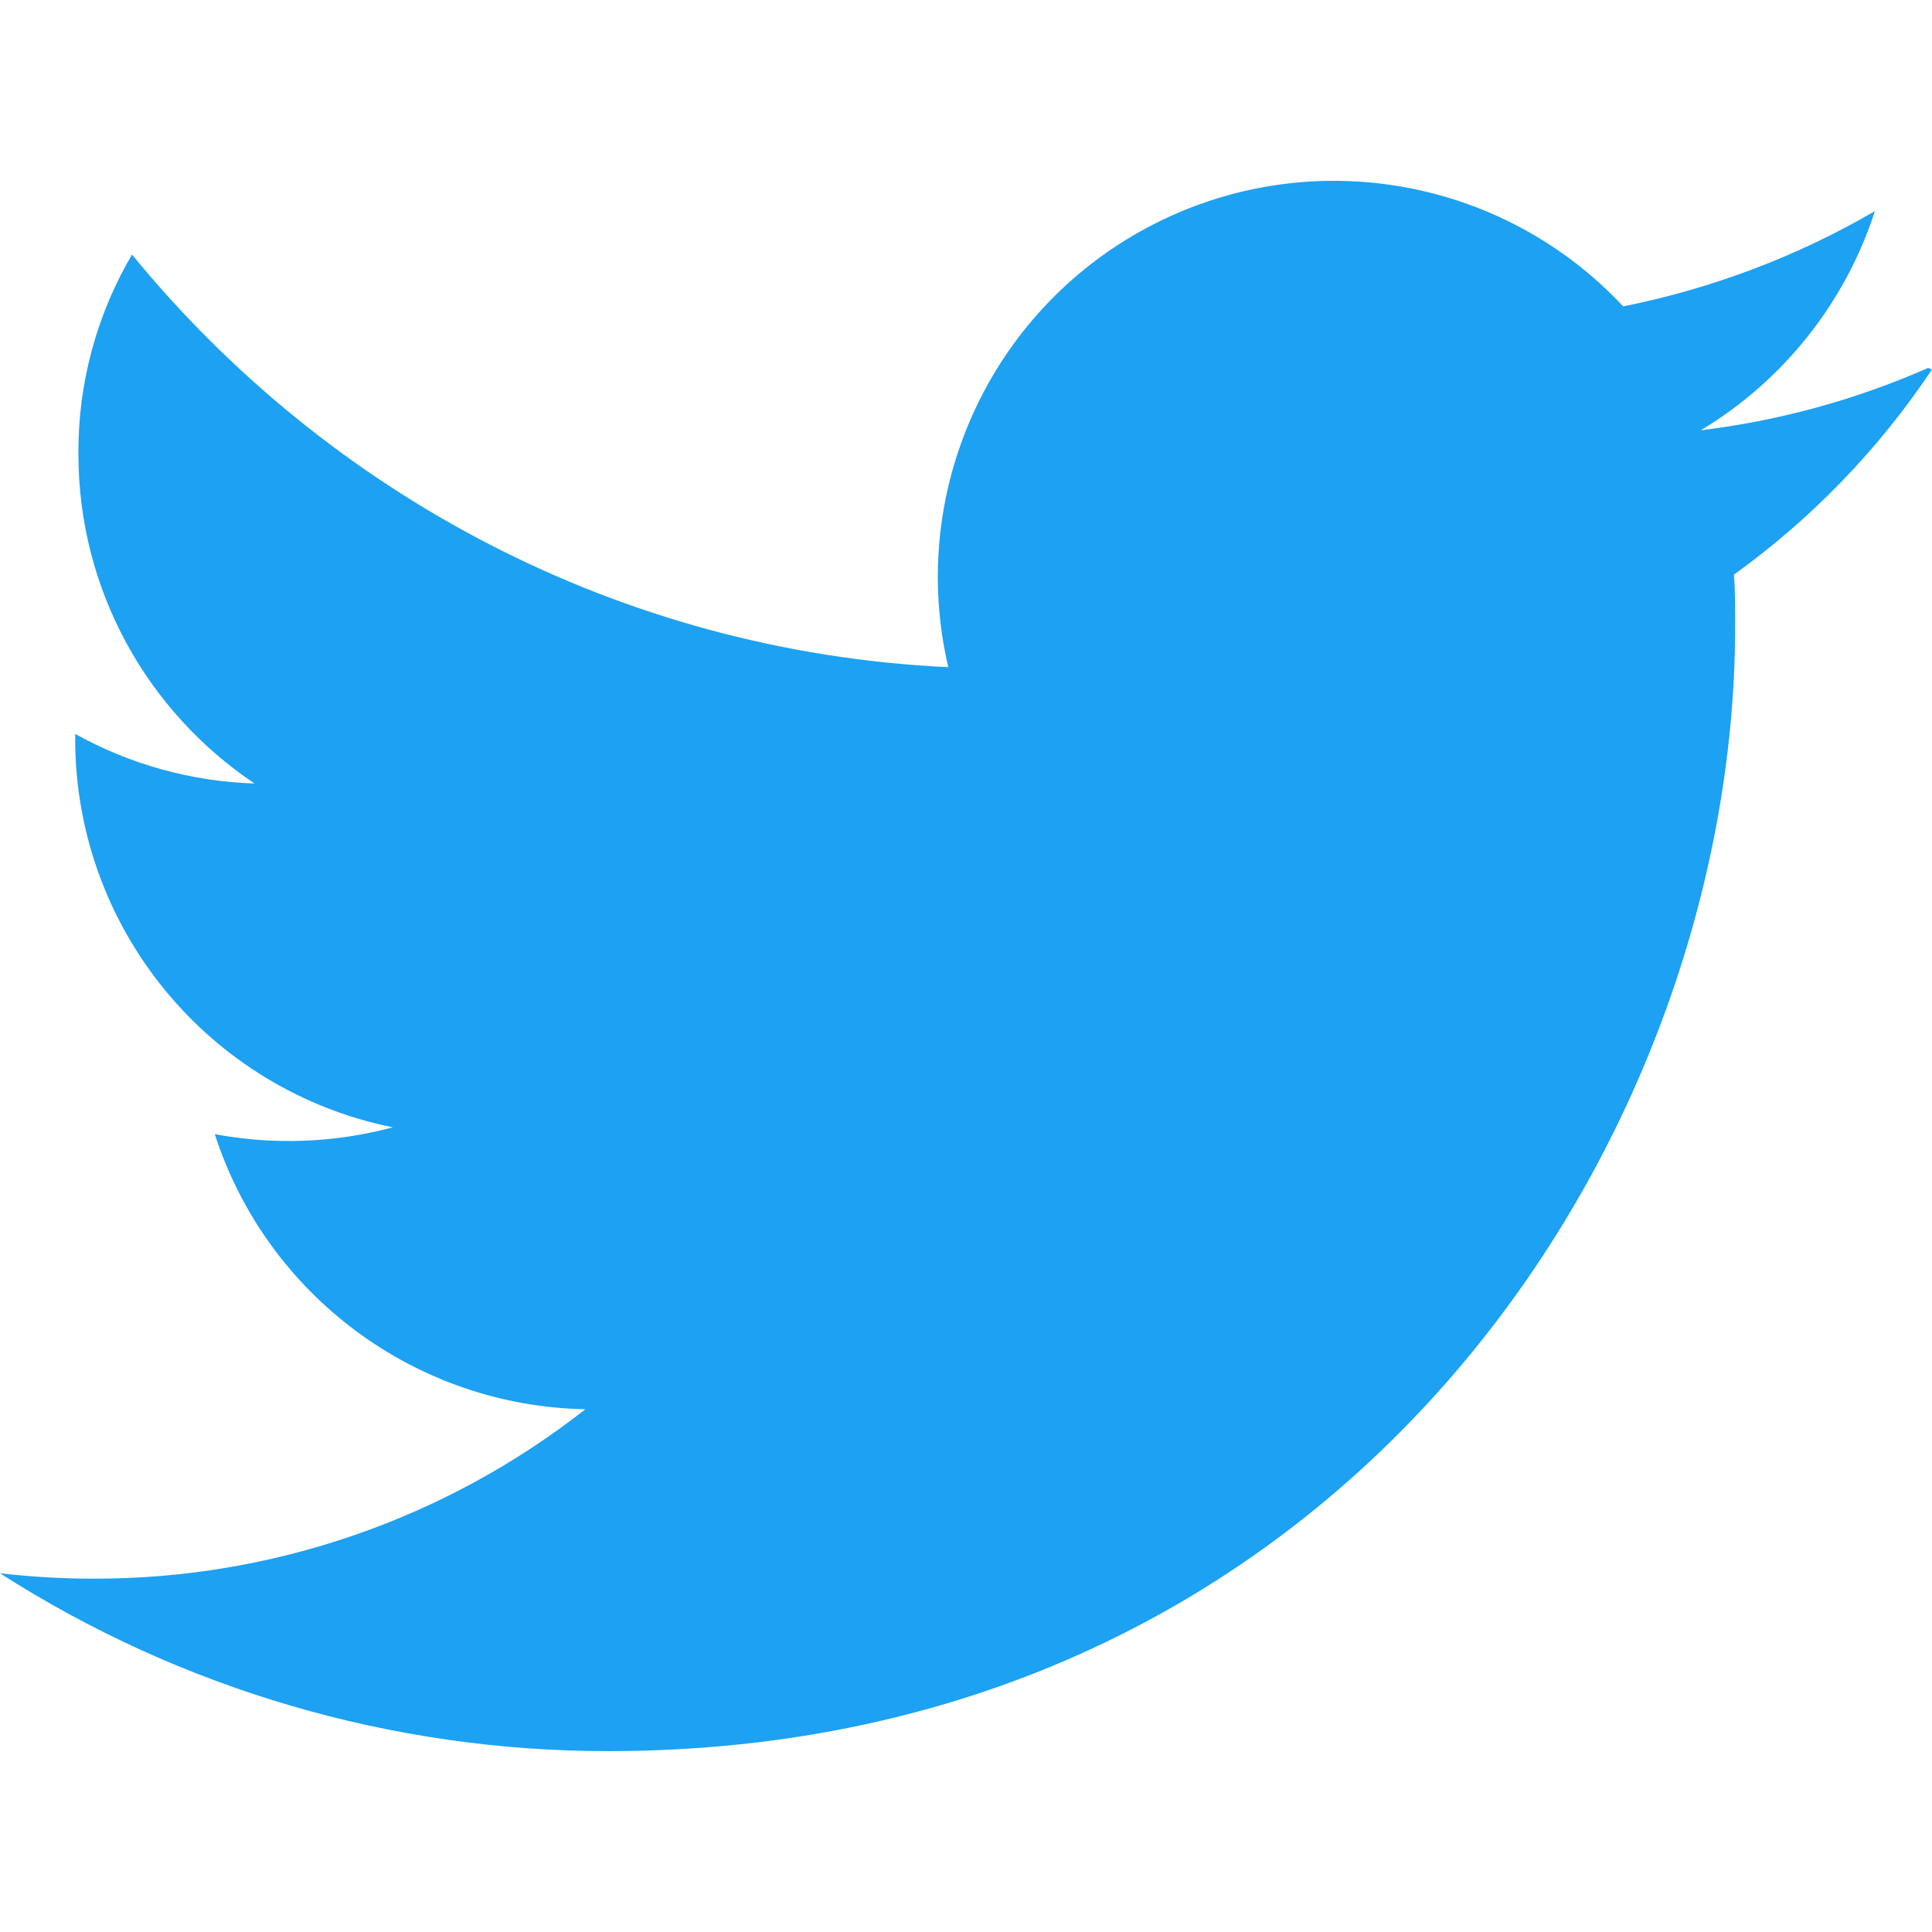
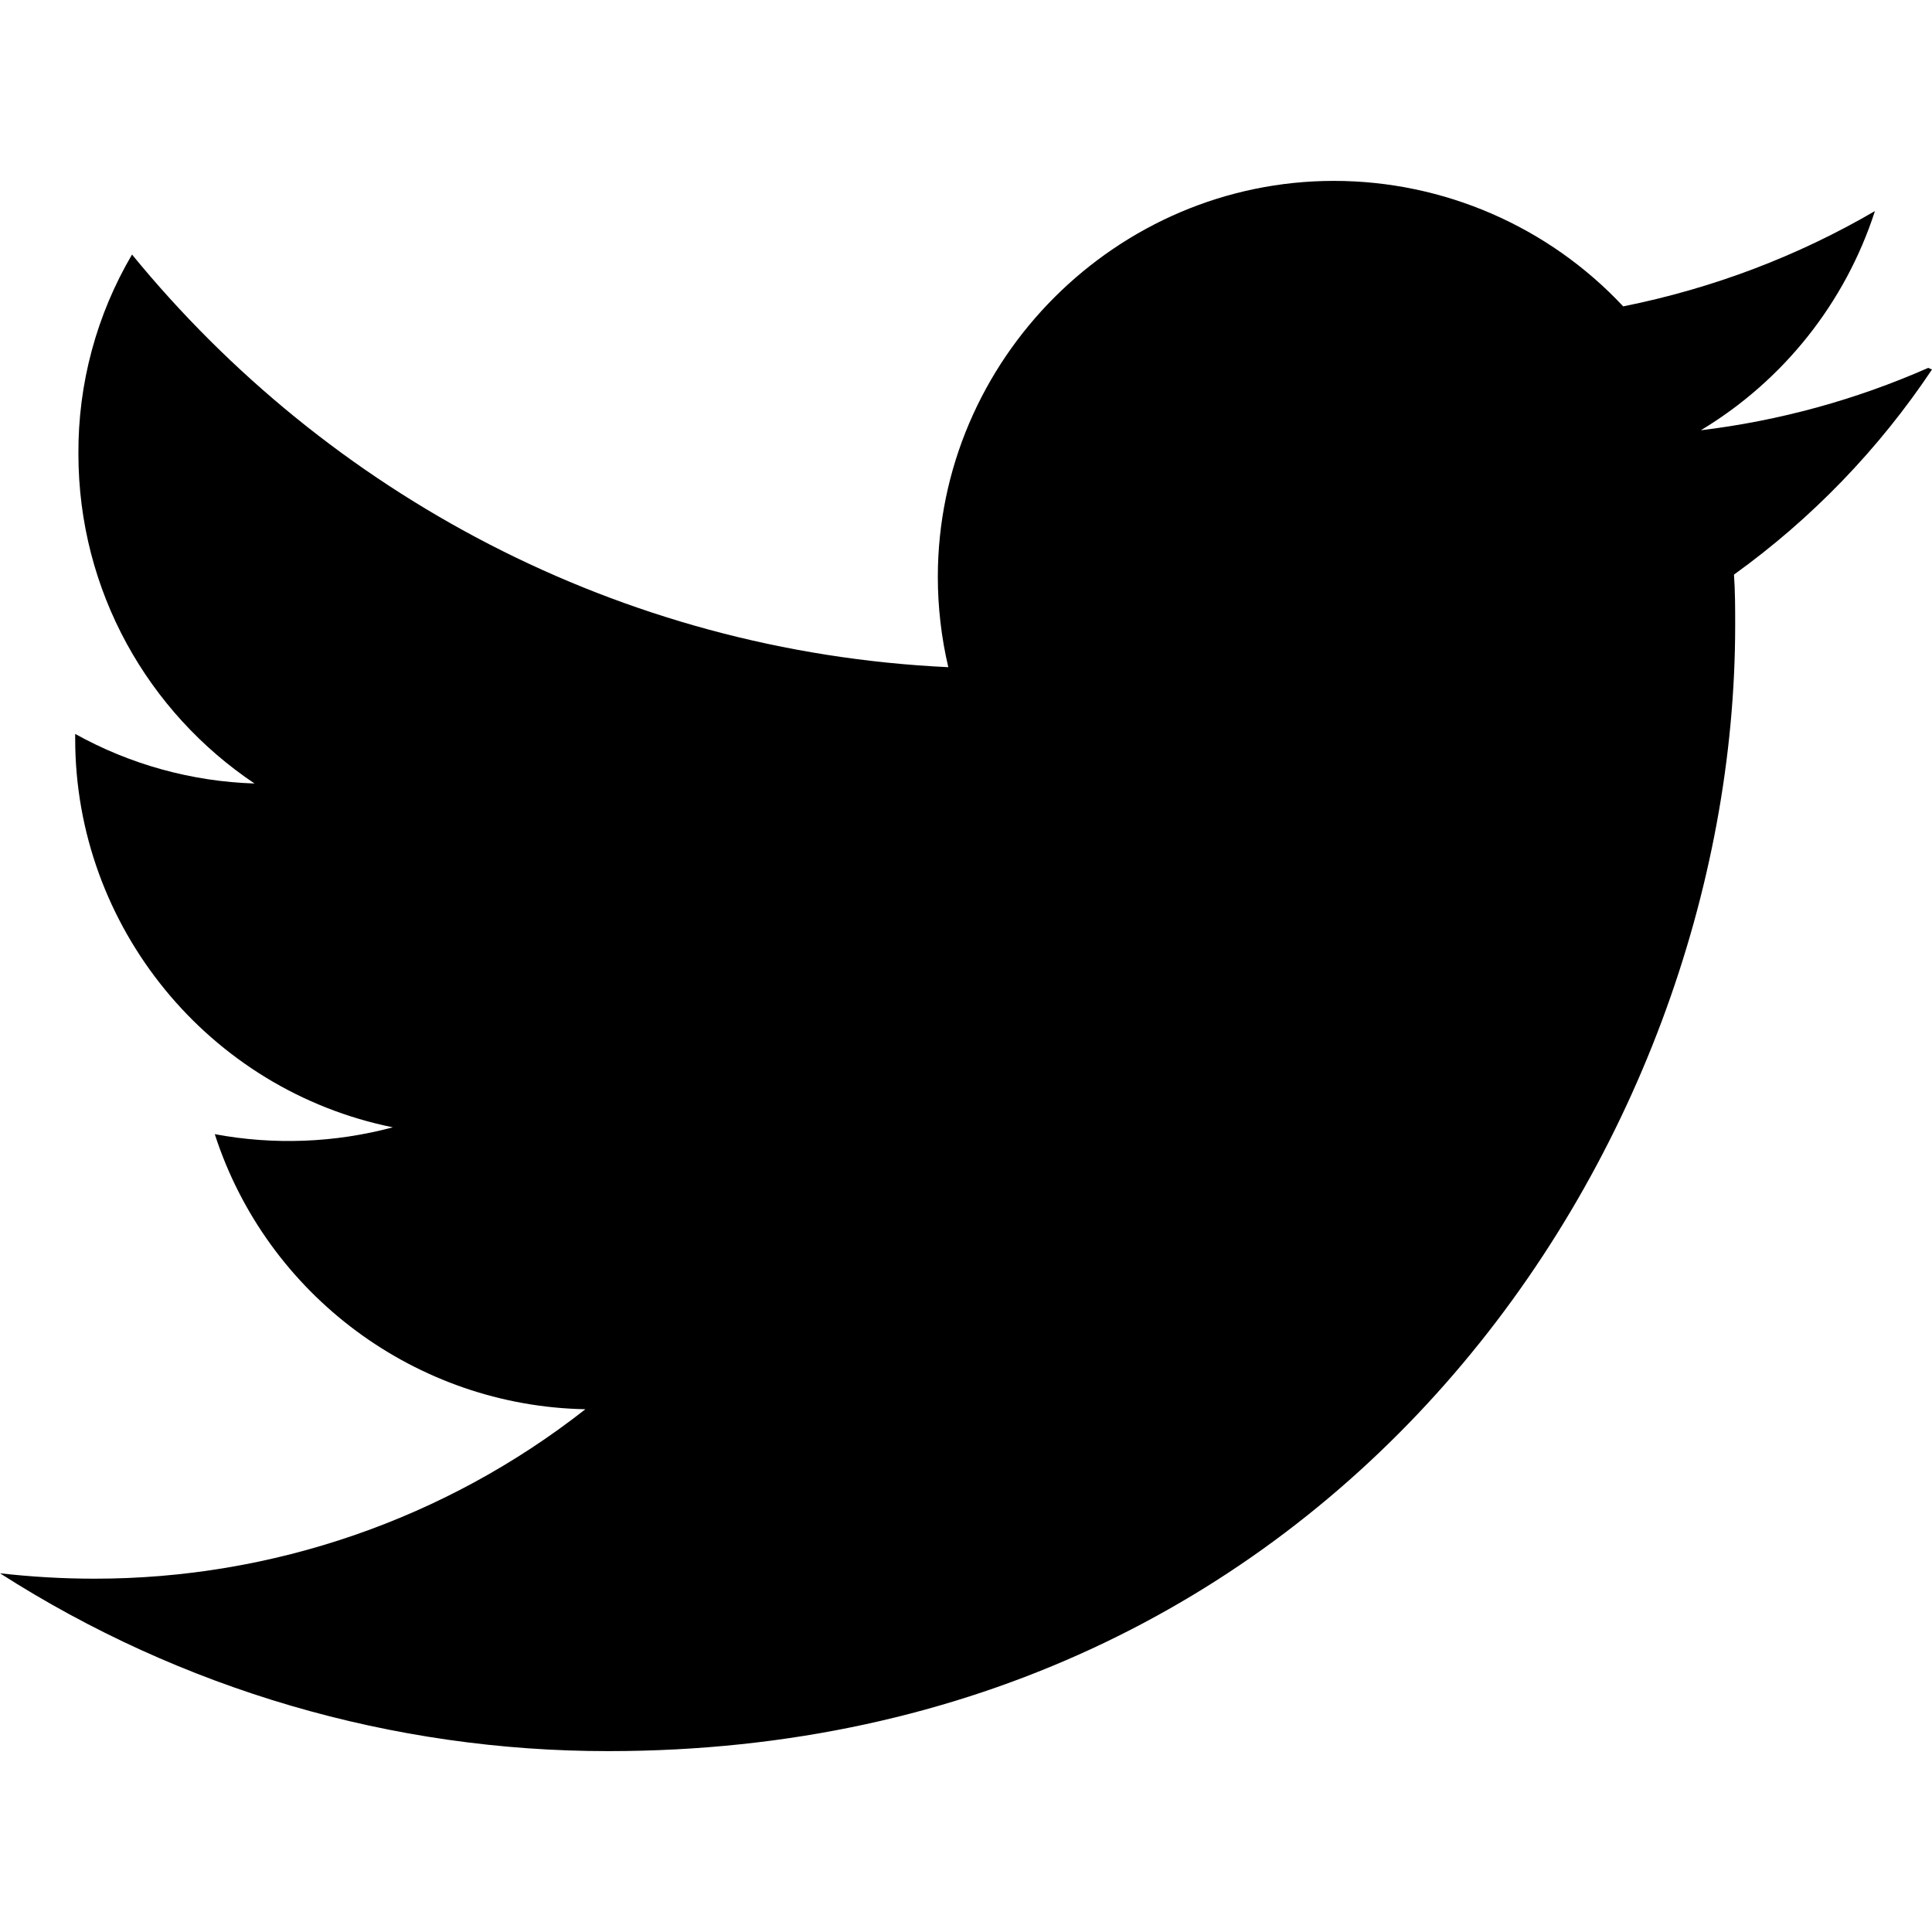
- <svg xmlns="http://www.w3.org/2000/svg" role="img" viewBox="0 0 24 24" version="1.1" id="svg6">
-   <defs id="defs10" />
-   <path d="M23.953 4.57a10 10 0 01-2.825.775 4.958 4.958 0 002.163-2.723c-.951.555-2.005.959-3.127 1.184a4.92 4.92 0 00-8.384 4.482C7.69 8.095 4.067 6.13 1.64 3.162a4.822 4.822 0 00-.666 2.475c0 1.71.87 3.213 2.188 4.096a4.904 4.904 0 01-2.228-.616v.06a4.923 4.923 0 003.946 4.827 4.996 4.996 0 01-2.212.085 4.936 4.936 0 004.604 3.417 9.867 9.867 0 01-6.102 2.105c-.39 0-.779-.023-1.17-.067a13.995 13.995 0 007.557 2.209c9.053 0 13.998-7.496 13.998-13.985 0-.21 0-.42-.015-.63A9.935 9.935 0 0024 4.59z" id="path4" style="fill:#1da1f2;fill-opacity:1" />
+ <svg xmlns="http://www.w3.org/2000/svg" width="100%" height="100%" viewBox="0 0 24 24" version="1.1" xml:space="preserve" style="fill-rule:evenodd;clip-rule:evenodd;stroke-linejoin:round;stroke-miterlimit:2;">
+   <path id="path4" d="M23.953,4.57C23.054,4.966 22.103,5.227 21.128,5.345C22.154,4.728 22.923,3.761 23.291,2.622C22.34,3.177 21.286,3.581 20.164,3.806C19.234,2.812 17.932,2.247 16.57,2.247C13.871,2.247 11.65,4.467 11.65,7.167C11.65,7.544 11.694,7.92 11.78,8.288C7.69,8.095 4.067,6.13 1.64,3.162C1.199,3.912 0.969,4.767 0.974,5.637C0.974,7.347 1.844,8.85 3.162,9.733C2.381,9.708 1.617,9.497 0.934,9.117L0.934,9.177C0.933,11.511 2.592,13.541 4.88,14.004C4.158,14.197 3.402,14.226 2.668,14.089C3.314,16.089 5.171,17.467 7.272,17.506C5.532,18.872 3.382,19.613 1.17,19.611C0.78,19.611 0.391,19.588 0,19.544C2.255,20.988 4.879,21.755 7.557,21.753C16.61,21.753 21.555,14.257 21.555,7.768C21.555,7.558 21.555,7.348 21.54,7.138C22.506,6.443 23.339,5.58 24,4.59L23.953,4.57Z" style="fill-rule:nonzero;" />
</svg>
